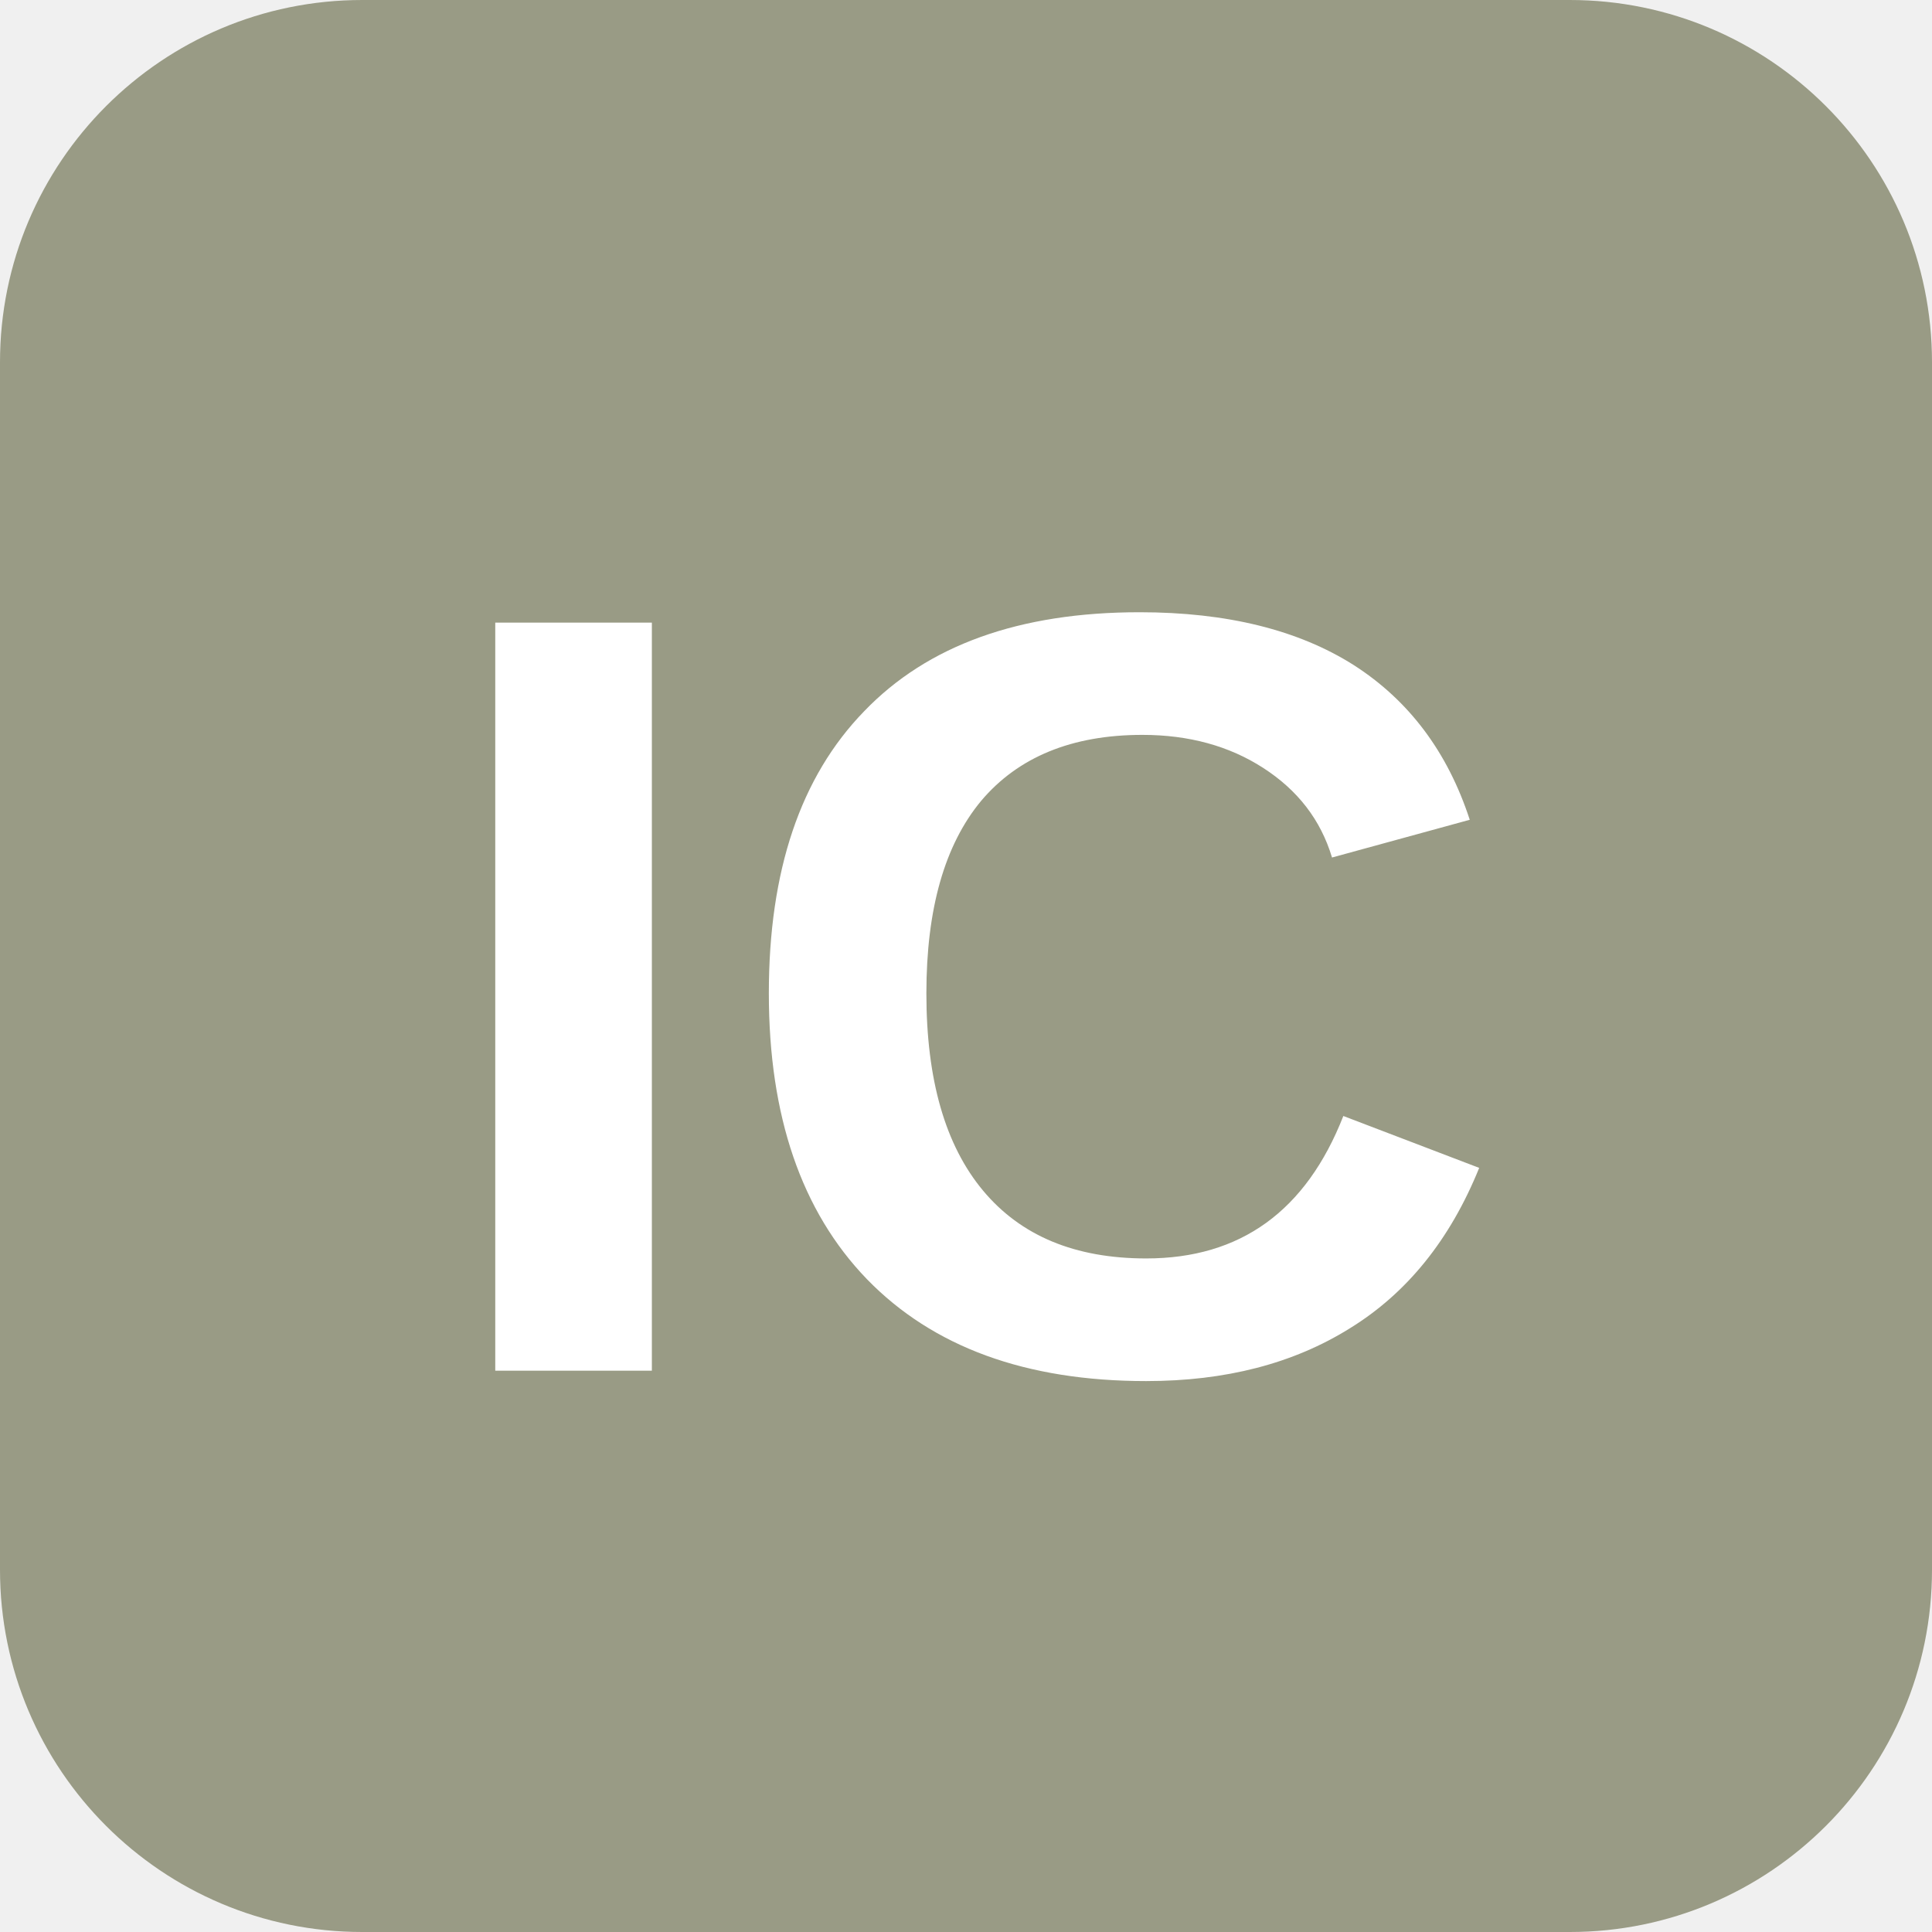
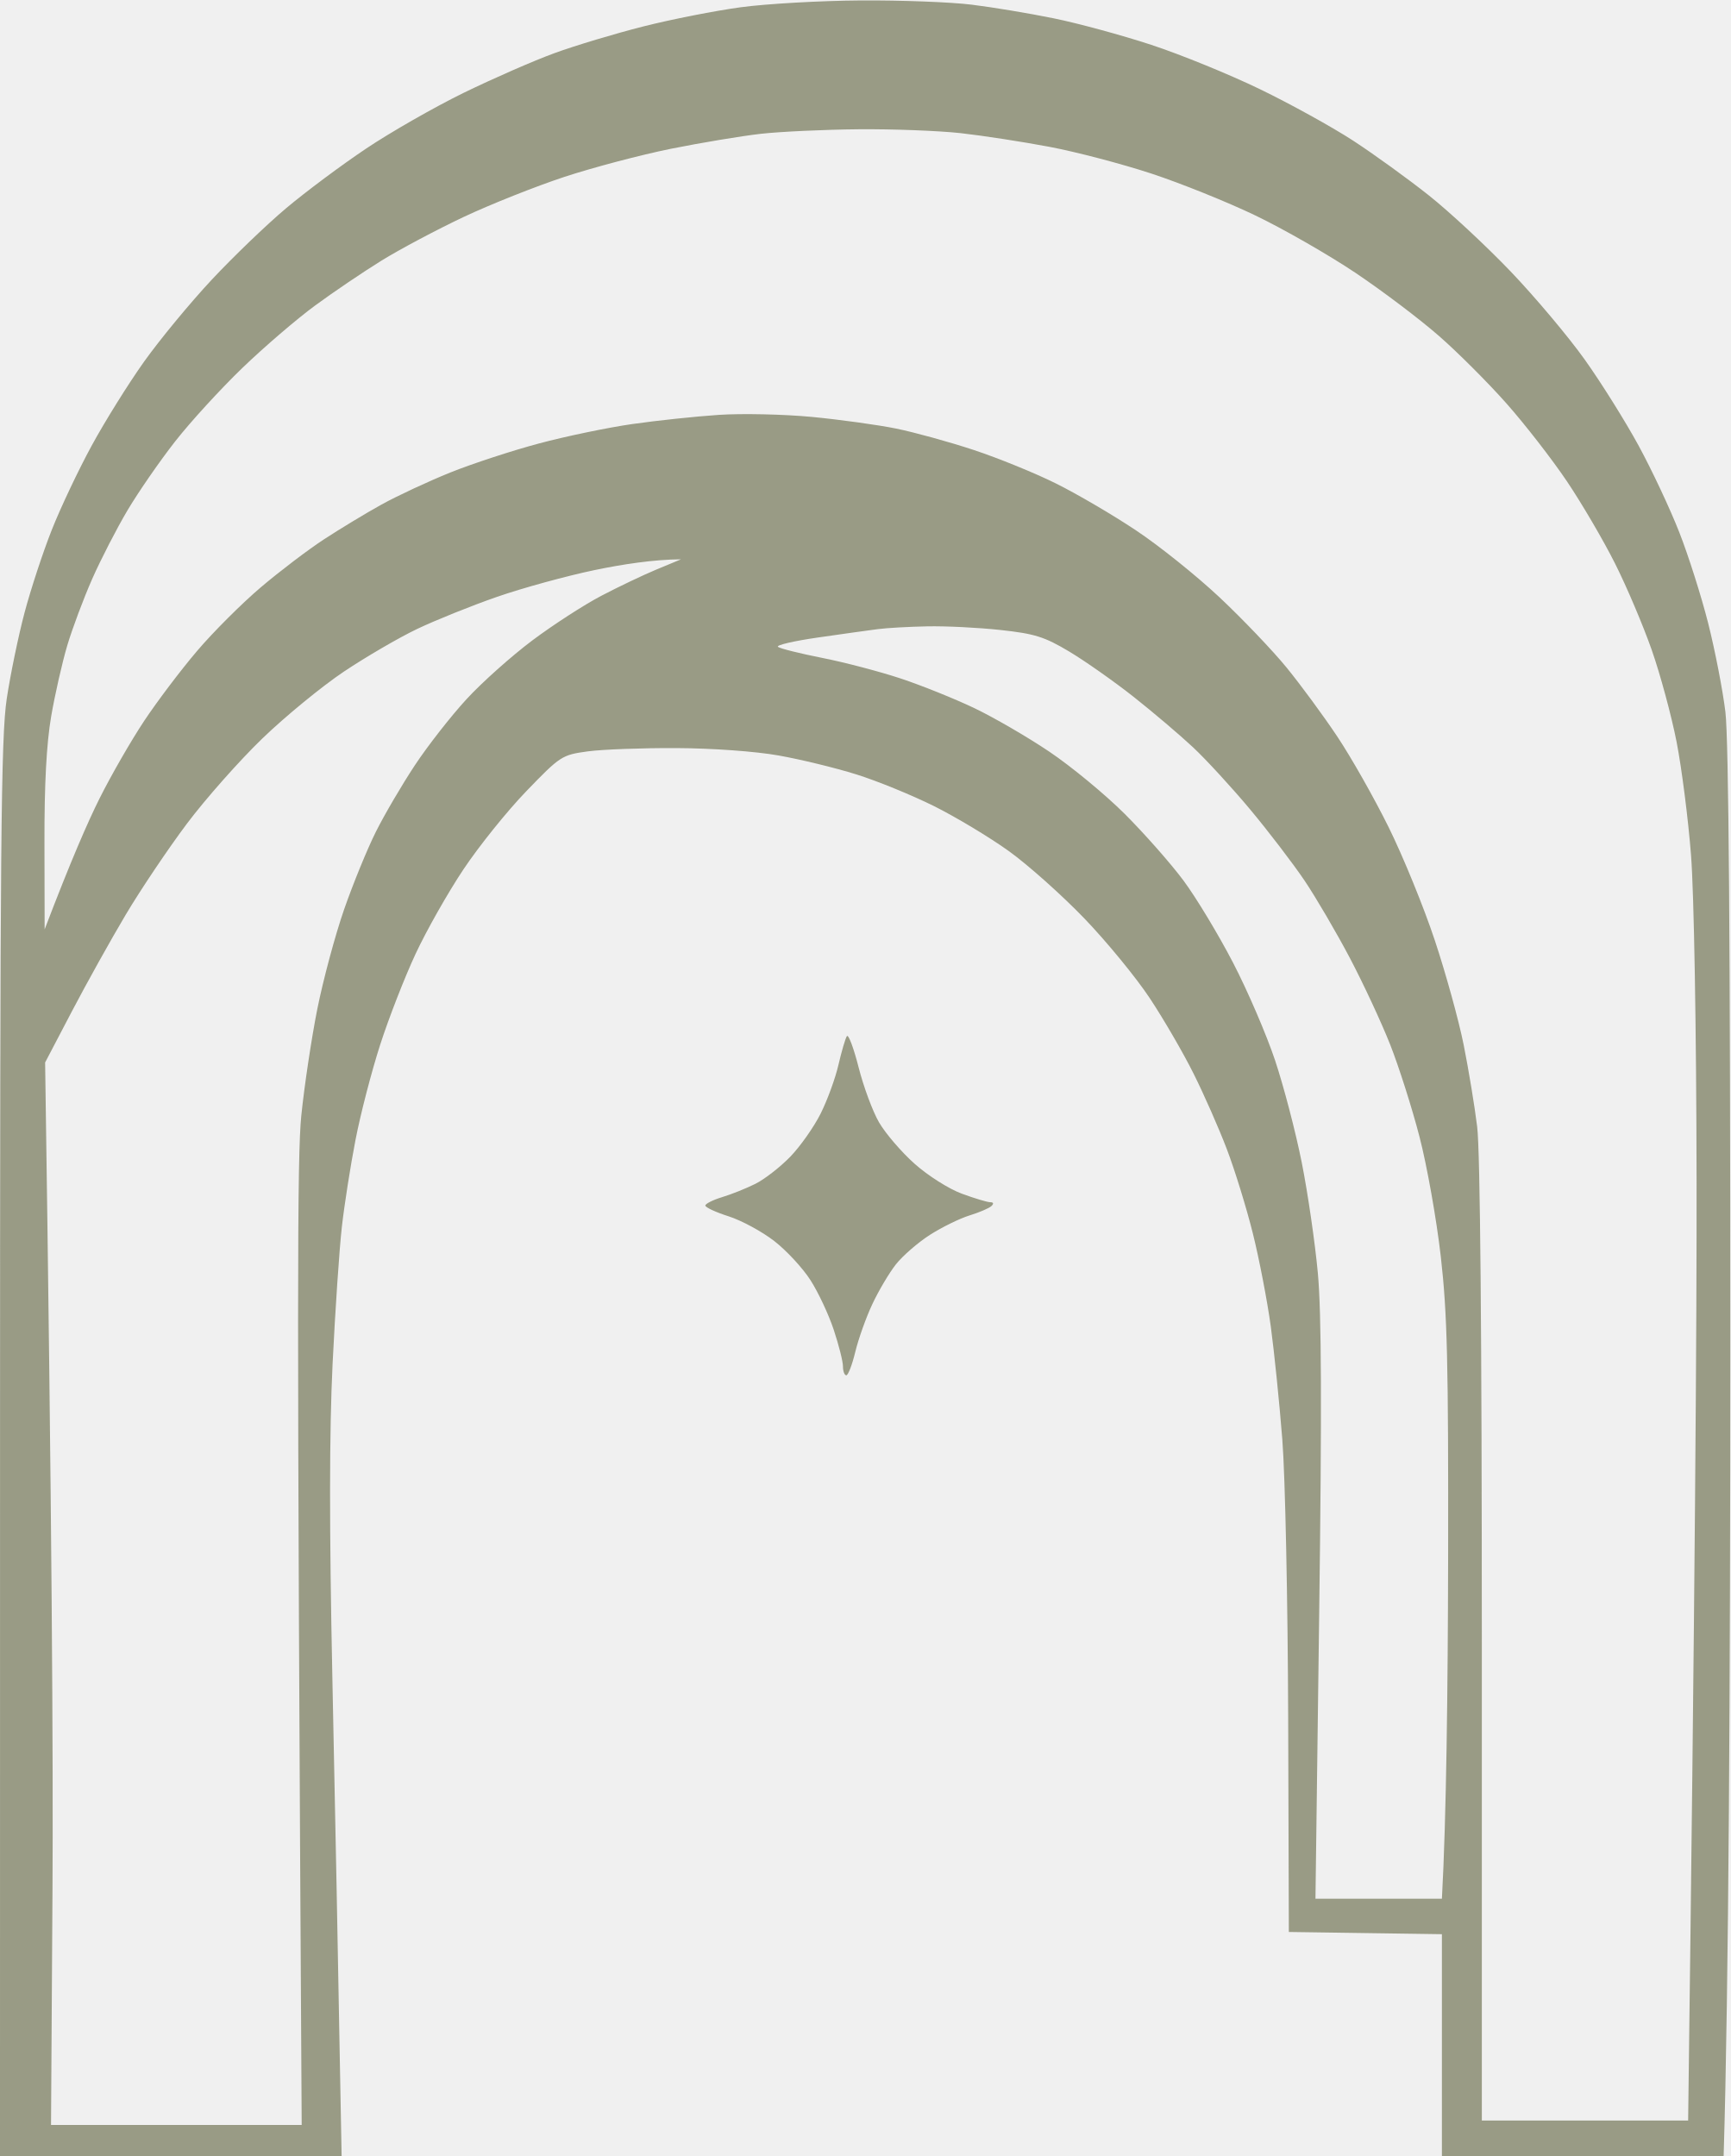
- <svg xmlns="http://www.w3.org/2000/svg" viewBox="0 0 32 32" width="32" height="32">
-   <rect width="32" height="32" rx="6" fill="#999b85" />
-   <text x="50%" y="55%" dominant-baseline="middle" text-anchor="middle" font-family="Arial, sans-serif" font-size="18" font-weight="bold" fill="#ffffff">IC</text>
+ <svg xmlns="http://www.w3.org/2000/svg" version="1.2" viewBox="0 0 390 486" width="390" height="486">
+   <style>
+ 		.s0 { fill: #999b85 }
+ 	</style>
+   <path id="Path 0" fill-rule="evenodd" class="s0" d="m194 0.1c9.07-0.06 20.32 0.37 25 0.95 4.68 0.57 13 1.96 18.5 3.08 5.5 1.12 15.4 3.81 22 5.98 6.6 2.17 17.63 6.67 24.5 10 6.88 3.33 16.32 8.55 21 11.6 4.68 3.05 12.32 8.58 17 12.29 4.68 3.71 13 11.45 18.5 17.2 5.5 5.75 13.02 14.7 16.71 19.88 3.69 5.18 9.16 13.92 12.15 19.42 2.99 5.5 7.11 14.28 9.15 19.5 2.05 5.22 4.98 14.45 6.51 20.5 1.53 6.05 3.28 15.05 3.88 20 0.74 6.11 1.1 52.03 1.1 143 0 73.7-0.34 144.91-1.5 182.5h-63.5v-50l-34.5-0.5-0.15-48c-0.08-26.4-0.67-54.75-1.32-63-0.65-8.25-1.82-19.73-2.6-25.5-0.79-5.77-2.61-15.23-4.05-21-1.44-5.77-4.08-14.32-5.87-19-1.78-4.68-5.15-12.32-7.49-17-2.33-4.68-6.77-12.32-9.87-17-3.1-4.68-9.75-12.78-14.77-18-5.03-5.22-12.68-12.05-17.01-15.16-4.33-3.11-11.92-7.67-16.87-10.14-4.95-2.46-12.82-5.68-17.5-7.14-4.68-1.47-12.55-3.38-17.5-4.26-5.2-0.93-14.91-1.63-23-1.67-7.7-0.04-16.7 0.3-20 0.74-5.85 0.8-6.2 1.03-13.87 8.98-4.33 4.48-10.71 12.43-14.19 17.65-3.48 5.22-8.33 13.78-10.76 19-2.44 5.22-6.04 14.45-7.99 20.5-1.95 6.05-4.46 15.72-5.57 21.5-1.12 5.77-2.5 14.55-3.06 19.5-0.57 4.95-1.51 18.9-2.1 31-0.74 15.35-0.75 36.82-0.04 71 0.57 26.95 1.26 62.16 2.08 107.5h-77l0.01-159.25c0-136.81 0.21-160.66 1.51-169.25 0.83-5.5 2.65-14.28 4.04-19.5 1.39-5.22 4.13-13.55 6.09-18.5 1.95-4.95 6-13.5 8.99-19 2.99-5.5 8.32-14.05 11.85-19 3.53-4.95 10.37-13.24 15.21-18.42 4.84-5.18 12.4-12.45 16.8-16.15 4.4-3.7 12.5-9.74 18-13.42 5.5-3.69 15.4-9.35 22-12.58 6.6-3.22 15.83-7.26 20.5-8.96 4.68-1.71 13.68-4.41 20-6.01 6.32-1.6 16.22-3.55 22-4.33 5.78-0.78 17.93-1.47 27-1.53zm-42.75 33.43c-6.74 1.36-17.54 4.21-24 6.33-6.46 2.13-16.7 6.2-22.75 9.05-6.05 2.86-14.38 7.28-18.5 9.83-4.13 2.55-10.88 7.12-15 10.15-4.13 3.03-11.5 9.36-16.38 14.06-4.88 4.7-11.7 12.15-15.14 16.55-3.45 4.4-8.27 11.38-10.72 15.5-2.45 4.13-6.04 11.1-7.98 15.5-1.94 4.4-4.47 11.15-5.62 15-1.14 3.85-2.78 11.05-3.63 16-1.05 6.12-1.54 15.24-1.51 28.5l0.04 19.5c5.91-15.5 9.76-24.28 12.37-29.5 2.61-5.22 7.14-13.1 10.07-17.5 2.92-4.4 8.28-11.49 11.91-15.75 3.62-4.26 10.08-10.71 14.34-14.33 4.26-3.62 10.67-8.49 14.25-10.83 3.58-2.34 9.42-5.88 13-7.86 3.58-1.98 10.55-5.22 15.5-7.22 4.95-1.99 13.95-4.94 20-6.55 6.05-1.62 15.5-3.58 21-4.37 5.5-0.79 14.28-1.72 19.5-2.07 5.22-0.35 14.68-0.14 21 0.46 6.32 0.61 14.88 1.79 19 2.63 4.12 0.84 12 3.01 17.5 4.83 5.5 1.82 13.82 5.21 18.5 7.54 4.68 2.32 12.78 7.06 18 10.54 5.23 3.47 13.73 10.29 18.9 15.15 5.17 4.86 11.97 11.98 15.11 15.83 3.14 3.85 8.27 10.82 11.39 15.5 3.13 4.68 8.35 13.9 11.61 20.5 3.26 6.6 7.94 18.07 10.4 25.5 2.47 7.43 5.39 18 6.49 23.5 1.1 5.5 2.48 13.82 3.05 18.5 0.68 5.45 1.05 47.11 1.05 116.25v107.75h46.5c1.55-119.74 1.96-180.6 1.9-212.5-0.05-33.68-0.58-64.18-1.25-72.75-0.63-8.11-2.1-19.59-3.25-25.5-1.16-5.91-3.68-15.25-5.61-20.75-1.93-5.5-5.65-14.28-8.28-19.5-2.62-5.22-7.5-13.55-10.83-18.5-3.33-4.95-9.44-12.82-13.58-17.5-4.13-4.67-11.02-11.57-15.31-15.31-4.28-3.75-12.74-10.14-18.79-14.2-6.05-4.05-16.18-9.86-22.5-12.9-6.32-3.04-16.9-7.3-23.5-9.47-6.6-2.17-16.95-4.89-23-6.03-6.05-1.14-15.05-2.53-20-3.08-4.95-0.54-15.3-0.94-23-0.87-7.7 0.07-17.6 0.53-22 1.02-4.4 0.5-13.51 2.02-20.25 3.37zm-39.25 101.02c-5.78 2.01-13.88 5.27-18 7.24-4.13 1.97-11.55 6.3-16.5 9.61-4.95 3.32-13.22 10.1-18.37 15.07-5.15 4.97-12.8 13.61-17 19.2-4.2 5.6-10.4 14.82-13.78 20.5-3.38 5.68-8.85 15.51-12.16 21.83l-6.02 11.5c1.54 103.85 1.84 157.74 1.66 186.75l-0.33 52.75h56.5c-1.14-189.04-1-218.45-0.09-227.5 0.67-6.6 2.29-17.4 3.6-24 1.32-6.6 4.04-16.72 6.05-22.5 2.01-5.77 5.23-13.65 7.16-17.5 1.92-3.85 5.88-10.6 8.79-15 2.91-4.4 8.15-11.1 11.64-14.89 3.49-3.8 10.18-9.76 14.85-13.26 4.67-3.5 11.65-8.01 15.5-10.03 3.85-2.02 9.47-4.7 12.5-5.96l5.5-2.28c-6.2 0.04-13.18 1.12-19.5 2.43-6.32 1.32-16.22 4.03-22 6.04zm72.33 9.16c-5.41 0.78-9.45 1.72-8.98 2.1 0.46 0.38 4.96 1.5 10 2.5 5.03 0.99 12.97 3.08 17.65 4.63 4.68 1.55 12.1 4.54 16.5 6.63 4.4 2.09 12.05 6.53 17 9.86 4.95 3.33 12.61 9.65 17.03 14.06 4.41 4.41 10.37 11.16 13.23 15.01 2.86 3.85 7.88 12.18 11.16 18.5 3.28 6.32 7.54 16.23 9.47 22 1.93 5.78 4.64 16.13 6.01 23 1.37 6.88 3.01 18.13 3.64 25 0.83 9.02 0.91 30.4 0.3 76.75l-0.84 64.25h28.5c1.01-18.21 1.34-47.35 1.4-76.5 0.08-44.39-0.19-55.48-1.65-68.25-0.96-8.39-3.12-20.54-4.8-27-1.67-6.46-4.65-15.8-6.6-20.75-1.95-4.95-6.03-13.72-9.07-19.5-3.04-5.77-7.65-13.65-10.24-17.5-2.6-3.85-8.1-11.05-12.23-16-4.13-4.95-9.94-11.27-12.91-14.05-2.97-2.78-9-7.9-13.4-11.38-4.4-3.47-10.93-8.06-14.5-10.2-5.58-3.33-7.77-4.02-15.5-4.86-4.95-0.54-12.37-0.91-16.5-0.82-4.12 0.08-9.15 0.36-11.17 0.63-2.02 0.26-8.09 1.11-13.5 1.89zm9.19 96.86c1.1 4.36 3.18 9.96 4.61 12.43 1.44 2.48 5.03 6.67 7.99 9.31 2.97 2.66 7.73 5.68 10.63 6.75 2.89 1.07 5.79 1.94 6.45 1.94 0.74 0 0.84 0.33 0.25 0.88-0.52 0.48-2.75 1.43-4.95 2.11-2.2 0.68-6.21 2.65-8.9 4.37-2.7 1.73-6.14 4.72-7.66 6.64-1.52 1.93-3.92 5.98-5.33 9-1.42 3.02-3.14 7.87-3.84 10.77-0.7 2.9-1.61 5.26-2.02 5.25-0.41-0.01-0.75-0.92-0.75-2.02 0-1.1-0.94-4.81-2.08-8.25-1.14-3.44-3.5-8.47-5.25-11.19-1.74-2.72-5.42-6.69-8.17-8.82-2.75-2.13-7.37-4.63-10.27-5.56-2.89-0.92-5.26-2.02-5.25-2.43 0.01-0.41 1.71-1.26 3.77-1.89 2.06-0.62 5.44-1.97 7.5-3 2.06-1.02 5.6-3.77 7.87-6.11 2.26-2.34 5.35-6.72 6.86-9.75 1.51-3.02 3.32-7.97 4.01-11 0.70-3.02 1.55-5.92 1.89-6.43 0.34-0.52 1.53 2.63 2.64 7z" />
</svg>
